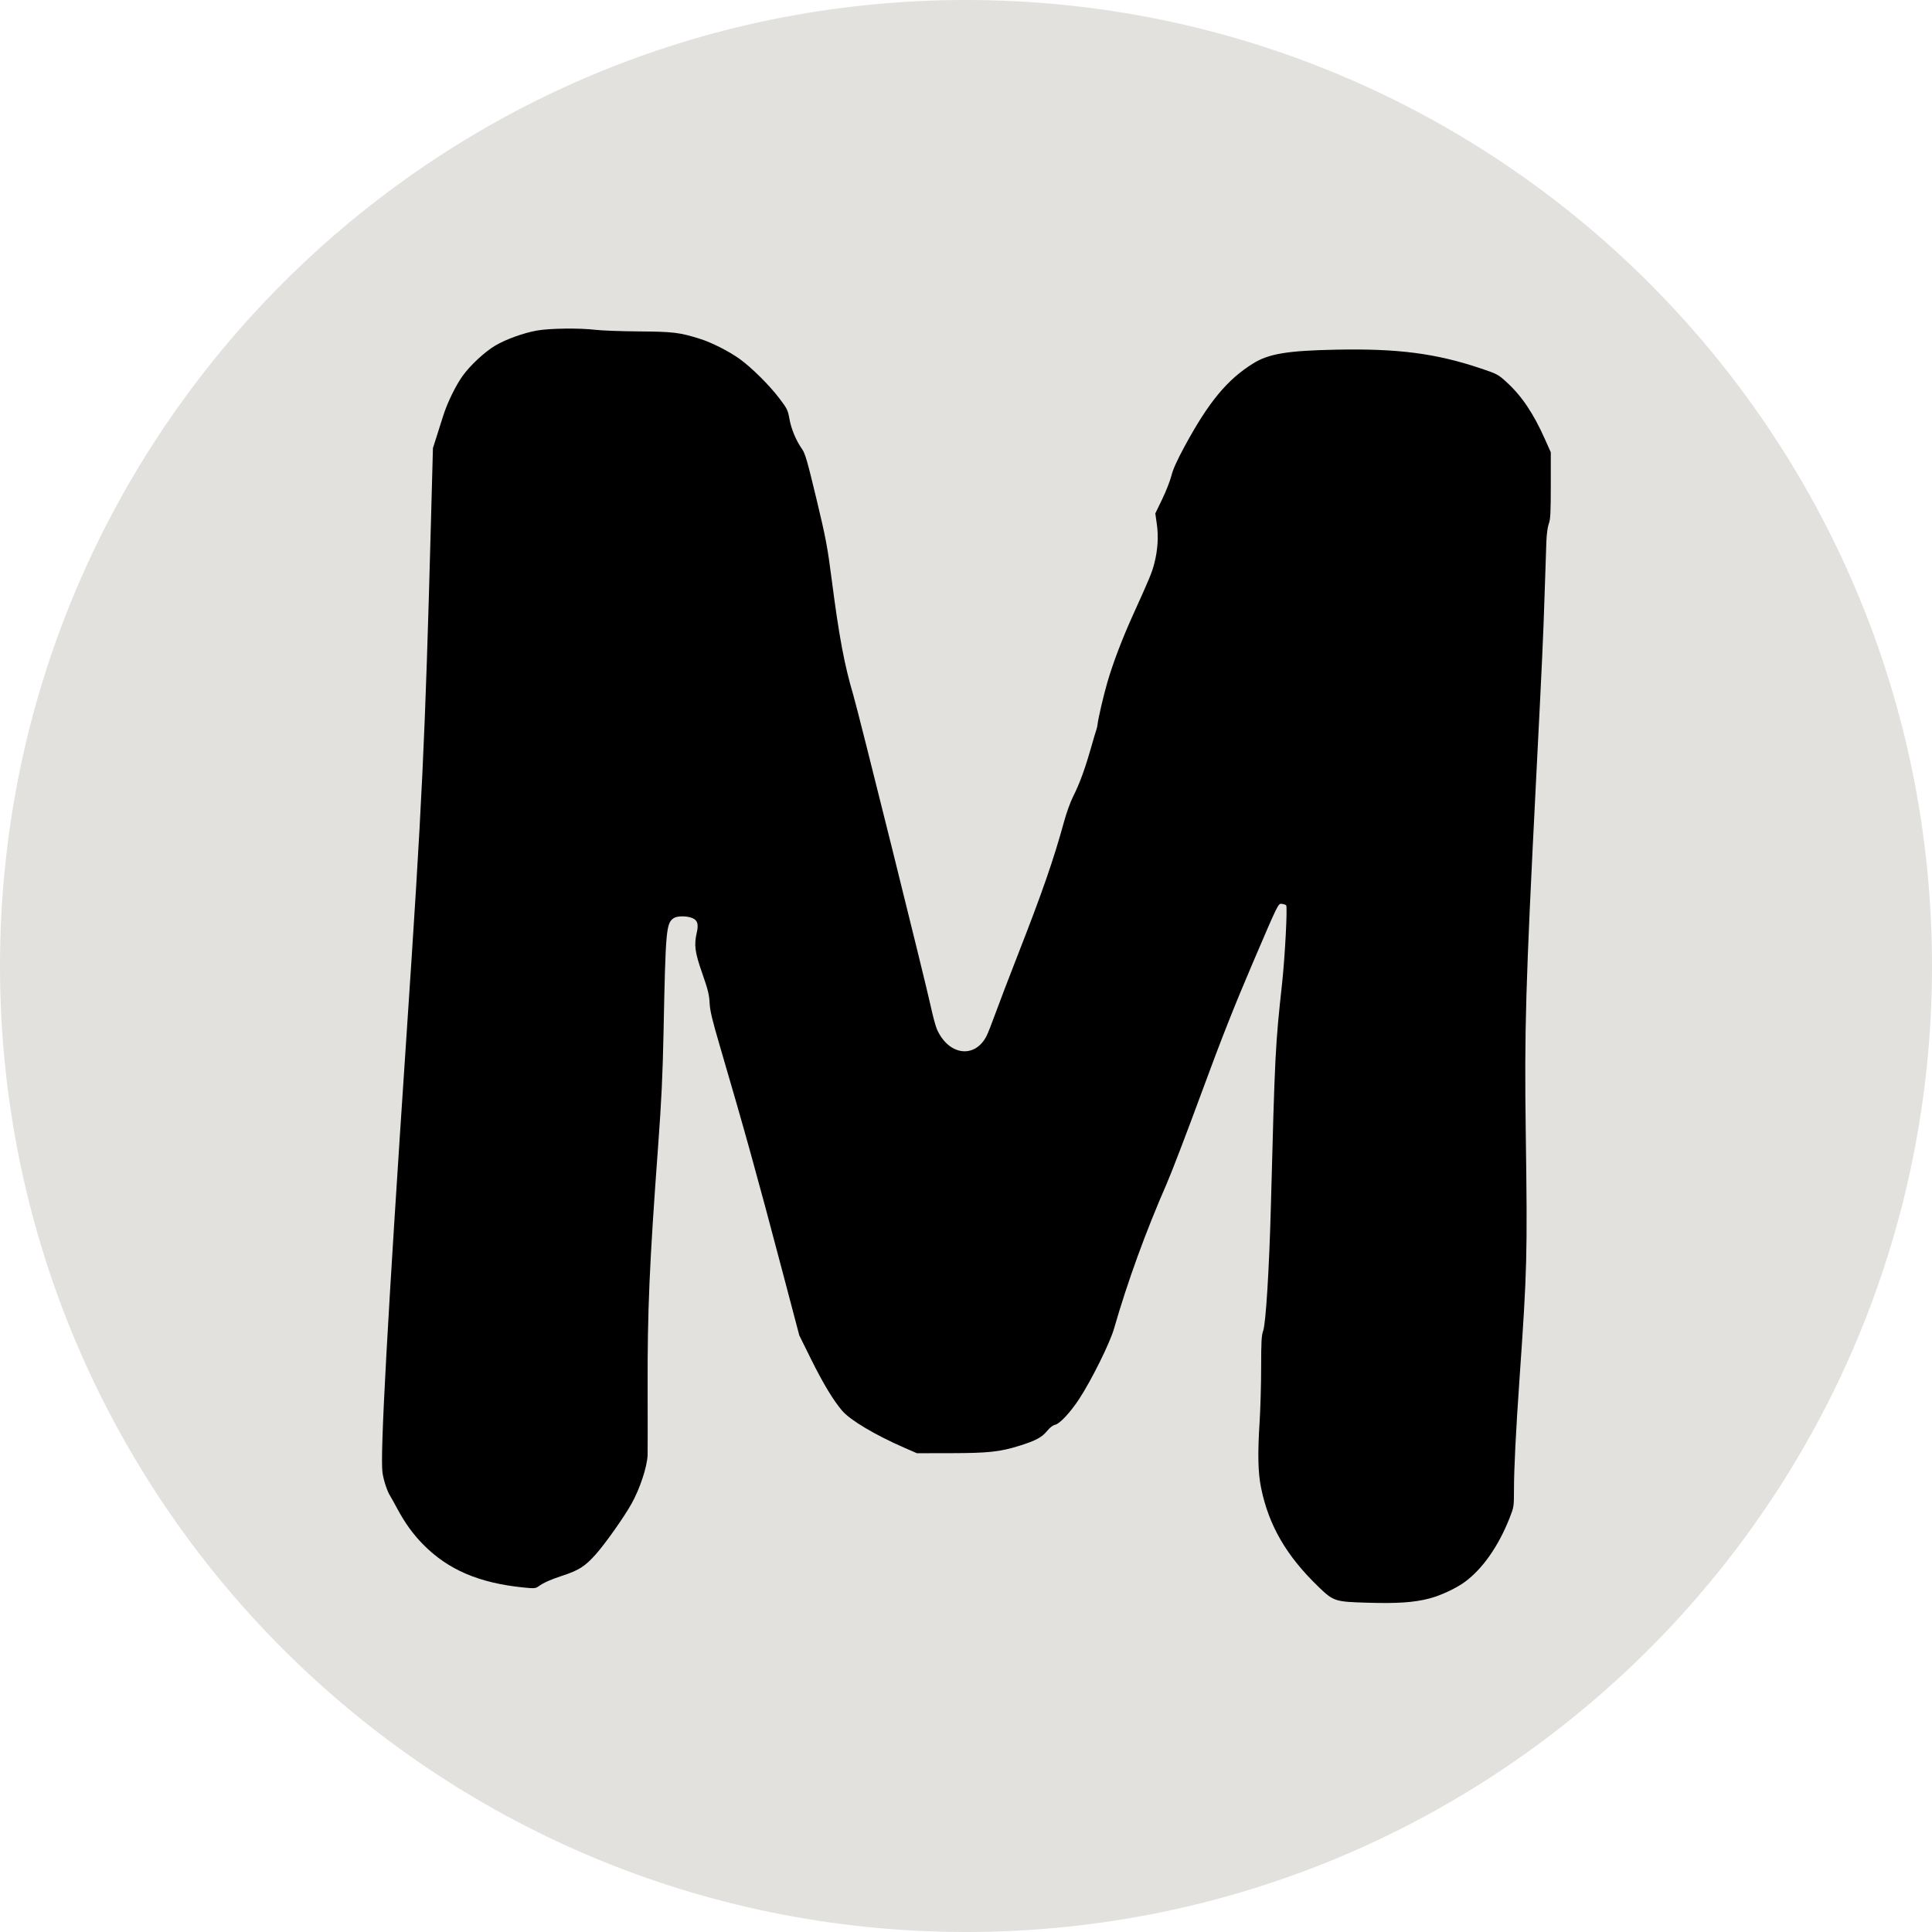
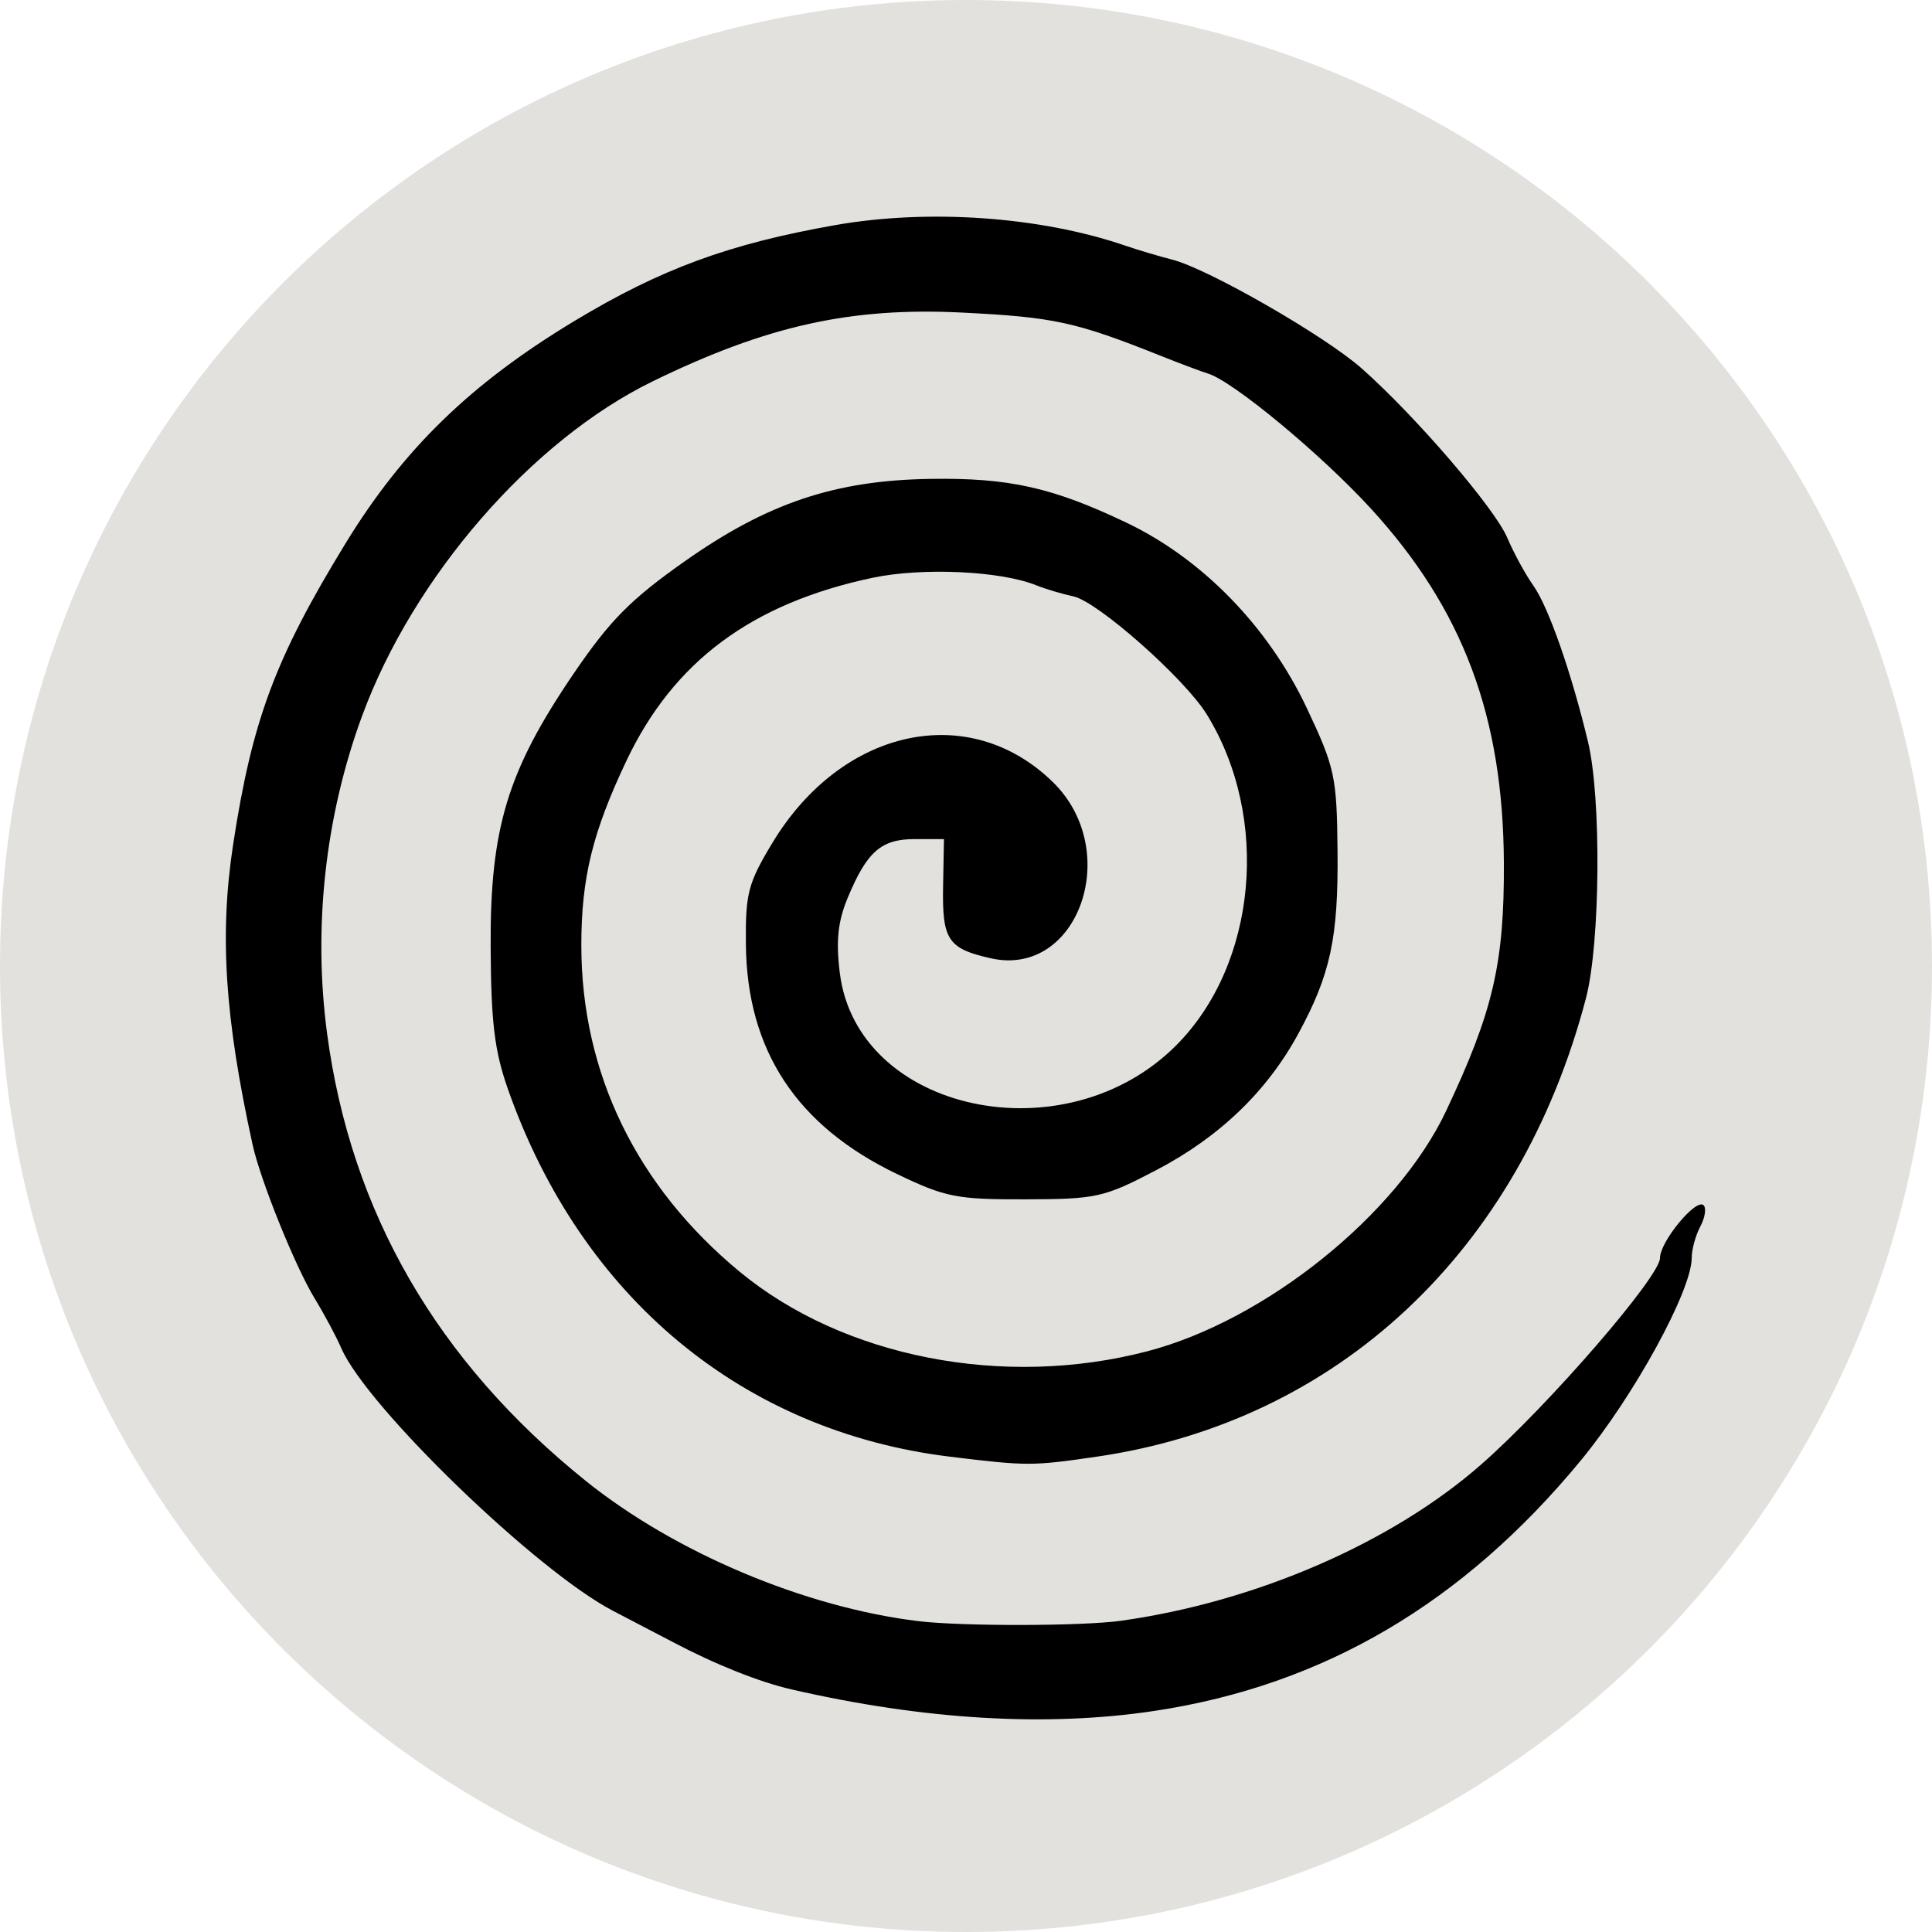
<svg xmlns="http://www.w3.org/2000/svg" viewBox="0 0 100 100">
  <circle cx="50" cy="50" r="50" fill="#e2e1de" />
-   <g transform="translate(19.73147 17) scale(0.06352262)">
-     <path d="M 127.006 1.695 C 115.900 3.668, 101.546 8.854, 92.781 14.061 C 84.345 19.072, 72.382 30.204, 66.354 38.652 C 60.599 46.717, 53.924 60.390, 50.561 71 C 49.079 75.675, 46.580 83.550, 45.008 88.500 L 42.150 97.500 40.560 156.500 C 35.685 337.369, 33.418 384.959, 20.480 578 C 5.023 808.629, -0.982 918.002, 1.033 932.226 C 1.952 938.717, 4.871 947.526, 7.419 951.500 C 8.124 952.600, 10.630 957.100, 12.987 961.500 C 19.335 973.349, 26.019 982.606, 34.204 990.884 C 54.590 1011.501, 79.675 1022.245, 116 1025.918 C 124.506 1026.778, 125.765 1026.690, 128.031 1025.072 C 132.295 1022.026, 138.112 1019.402, 147 1016.515 C 160.977 1011.974, 165.994 1008.798, 174.808 998.912 C 182.556 990.221, 197.565 969, 203.846 957.854 C 210.736 945.627, 216.719 927.582, 217.060 918 C 217.148 915.525, 217.158 891.225, 217.081 864 C 216.900 800.129, 218.508 762.901, 225.610 666.500 C 228.363 629.135, 229.351 608.308, 230.071 572.500 C 231.729 490.012, 232.193 484.780, 238.217 480.561 C 241.019 478.598, 248.945 478.532, 253.497 480.434 C 257.724 482.200, 258.714 485.397, 257.141 492.208 C 254.785 502.418, 255.570 508.277, 261.603 525.503 C 266.189 538.599, 267.273 542.951, 267.580 549.500 C 267.877 555.846, 269.623 563.184, 276.024 585 C 296.147 653.575, 306.120 689.501, 326.825 768 L 340.672 820.500 350.320 840 C 359.990 859.545, 368.517 873.667, 375.625 881.909 C 382.327 889.679, 402.616 901.737, 426.500 912.143 L 436.500 916.500 464.500 916.452 C 494.715 916.399, 504.376 915.346, 520.159 910.380 C 533.257 906.259, 538.274 903.593, 542.399 898.557 C 544.793 895.637, 547.289 893.692, 549.114 893.327 C 552.882 892.574, 561.656 883.121, 568.907 872.002 C 578.902 856.677, 593.739 826.706, 597.093 815.068 C 608.236 776.398, 622.854 736.164, 639.990 697 C 643.961 687.925, 656.800 654.400, 668.522 622.500 C 684.444 579.168, 695.028 552.361, 710.370 516.500 C 730.865 468.598, 730.913 468.501, 733.704 468.836 C 735.242 469.021, 736.895 469.551, 737.378 470.014 C 738.559 471.147, 736.413 512.016, 734.018 534 C 728.503 584.626, 728.215 590.356, 724.962 714 C 723.600 765.770, 720.814 810.912, 718.614 816.876 C 717.288 820.470, 716.999 825.739, 716.994 846.376 C 716.990 860.194, 716.427 880.275, 715.744 891 C 714.071 917.227, 714.409 932.288, 716.952 944.762 C 723.190 975.376, 737.561 1000.150, 763.686 1025.327 C 776.022 1037.214, 777.033 1037.542, 803.817 1038.318 C 828.024 1039.019, 841.234 1038.129, 853.725 1034.955 C 863.113 1032.570, 875.969 1026.571, 883.194 1021.205 C 897.572 1010.525, 910.410 992.146, 919.398 969.376 C 922.899 960.507, 923 959.878, 923.002 946.876 C 923.004 929.174, 924.479 899.477, 927.542 855.500 C 933.734 766.596, 934.007 755.855, 932.615 656 C 931.432 571.198, 932.446 536.386, 940.984 368.500 C 946.126 267.409, 946.755 253.703, 947.985 216 C 948.550 198.675, 949.181 179.775, 949.387 174 C 949.613 167.690, 950.408 161.754, 951.381 159.124 C 952.724 155.493, 953 150.167, 953 127.830 L 953 100.911 948.212 90.181 C 938.804 69.096, 929.319 55.017, 916.870 43.655 C 910.159 37.530, 909.183 37.011, 896.164 32.646 C 859.388 20.317, 828.761 16.318, 778.541 17.291 C 738.532 18.066, 723.226 20.588, 710.500 28.504 C 689.322 41.677, 674.269 59.868, 654.725 95.908 C 648.482 107.421, 645.155 114.796, 643.857 120 C 642.828 124.125, 639.460 132.730, 636.372 139.122 L 630.757 150.744 631.998 159.485 C 633.452 169.726, 632.725 180.856, 629.897 191.651 C 627.928 199.169, 626.217 203.298, 612.765 233 C 603.680 253.059, 596.122 272.939, 591.587 288.706 C 588.351 299.958, 584.243 317.666, 583.632 323 C 583.474 324.375, 583.067 326.175, 582.728 327 C 582.388 327.825, 580.248 335.025, 577.973 343 C 573.258 359.522, 568.896 371.285, 563.537 381.926 C 561.496 385.980, 558.275 394.968, 556.381 401.899 C 548.086 432.244, 538.670 459.437, 519.452 508.550 C 511.930 527.772, 503.411 550.038, 500.521 558.029 C 497.631 566.019, 494.352 574.350, 493.234 576.542 C 483.662 595.305, 462.190 592.362, 452.797 571 C 451.709 568.525, 449.464 560.200, 447.807 552.500 C 443.447 532.232, 388.833 312.717, 384.612 298.492 C 377.378 274.115, 373.052 250.954, 367.054 204.500 C 363.581 177.599, 362.288 170.781, 354.538 138.500 C 347.224 108.039, 345.435 101.852, 342.912 98.288 C 338.057 91.430, 334.037 81.808, 332.618 73.647 C 331.384 66.550, 330.783 65.338, 324.222 56.723 C 316.029 45.965, 301.405 31.498, 291.850 24.699 C 283.129 18.494, 269.363 11.521, 259.971 8.552 C 243.234 3.261, 238.147 2.638, 210 2.427 C 195.425 2.318, 179.450 1.731, 174.500 1.122 C 161.947 -0.420, 137.237 -0.122, 127.006 1.695" fill="#000000" />
+   <g transform="translate(11.61579 11) scale(0.4105263)">
+     <path d="M 77 1.590 C 63.603 3.954, 55.039 7.103, 44.143 13.669 C 31.052 21.559, 22.555 29.814, 15.265 41.725 C 6.408 56.198, 3.488 64.023, 1.097 79.692 C -0.636 91.050, 0.041 101.493, 3.546 117.500 C 4.538 122.028, 8.937 132.925, 11.394 136.942 C 12.591 138.899, 14.095 141.709, 14.735 143.186 C 17.943 150.589, 39.397 171.323, 49 176.303 C 51.475 177.586, 54.850 179.348, 56.500 180.220 C 61.874 183.057, 67.420 185.271, 71.500 186.209 C 88.246 190.059, 103.699 190.971, 117.308 188.912 C 138.572 185.695, 156.181 175.343, 171.022 157.335 C 177.744 149.179, 185 135.920, 185 131.793 C 185 130.735, 185.486 128.960, 186.081 127.849 C 186.676 126.738, 186.862 125.530, 186.496 125.164 C 185.560 124.231, 181 129.750, 181 131.816 C 181 134.162, 166.951 150.389, 158.472 157.835 C 147.203 167.733, 130.010 175.190, 113 177.559 C 108.131 178.237, 92.953 178.263, 87.500 177.602 C 73.184 175.869, 56.792 168.955, 45.546 159.908 C 26.802 144.829, 15.944 126.039, 12.941 103.485 C 11.162 90.124, 12.705 76.131, 17.352 63.488 C 23.807 45.922, 38.741 28.725, 54 21.283 C 68.376 14.271, 78.967 11.917, 93 12.615 C 104.592 13.191, 107.319 13.783, 118 18.047 C 120.475 19.035, 123.175 20.049, 124 20.300 C 127.161 21.263, 138.256 30.457, 144.547 37.326 C 156.157 50.004, 161.227 63.511, 161.316 82 C 161.377 94.644, 159.958 100.733, 154.031 113.278 C 147.853 126.354, 131.271 139.687, 116.346 143.580 C 98.264 148.297, 78.071 144.359, 64.987 133.565 C 51.961 122.819, 45 108.479, 45 92.394 C 45 83.908, 46.406 78.156, 50.687 69.124 C 56.619 56.608, 66.493 49.269, 81.727 46.052 C 87.976 44.732, 97.834 45.181, 102.332 46.990 C 103.525 47.469, 105.644 48.103, 107.043 48.398 C 110.095 49.042, 121.064 58.747, 123.855 63.273 C 131.899 76.318, 130.193 94.785, 120 105.007 C 105.985 119.060, 79.784 113.432, 77.593 95.897 C 77.090 91.873, 77.341 89.416, 78.556 86.477 C 80.987 80.594, 82.791 79, 87.016 79 L 90.721 79 90.611 84.946 C 90.485 91.707, 91.213 92.808, 96.622 94.027 C 107.658 96.517, 113.317 80.479, 104.458 71.817 C 93.906 61.500, 77.836 64.981, 69.088 79.478 C 66.014 84.572, 65.682 85.846, 65.749 92.317 C 65.886 105.635, 72.152 115.152, 84.776 121.215 C 90.918 124.164, 92.322 124.442, 101 124.419 C 109.978 124.395, 110.885 124.192, 117.518 120.721 C 125.450 116.570, 131.442 110.815, 135.389 103.554 C 139.457 96.071, 140.449 91.456, 140.344 80.500 C 140.254 71.119, 140.015 70.006, 136.488 62.522 C 131.647 52.249, 123.307 43.669, 113.725 39.102 C 104.389 34.653, 98.912 33.431, 89 33.584 C 76.975 33.769, 68.462 36.627, 58.026 43.982 C 51.193 48.797, 48.586 51.438, 43.989 58.198 C 35.688 70.407, 33.498 77.613, 33.567 92.500 C 33.611 102.105, 34.049 105.713, 35.763 110.577 C 45.002 136.794, 65.327 153.676, 91.500 156.869 C 101.213 158.054, 101.832 158.054, 110 156.863 C 140.399 152.432, 163.303 130.962, 171.666 99.059 C 173.475 92.159, 173.622 73.825, 171.925 66.740 C 169.827 57.982, 166.936 49.720, 165.033 47.040 C 164.041 45.643, 162.559 42.925, 161.741 41 C 160.155 37.268, 150.183 25.671, 143.390 19.658 C 138.736 15.539, 124.029 7.094, 119.500 5.940 C 117.850 5.520, 115.150 4.714, 113.500 4.149 C 102.858 0.509, 88.736 -0.481, 77 1.590" fill="#000000" />
  </g>
</svg>
